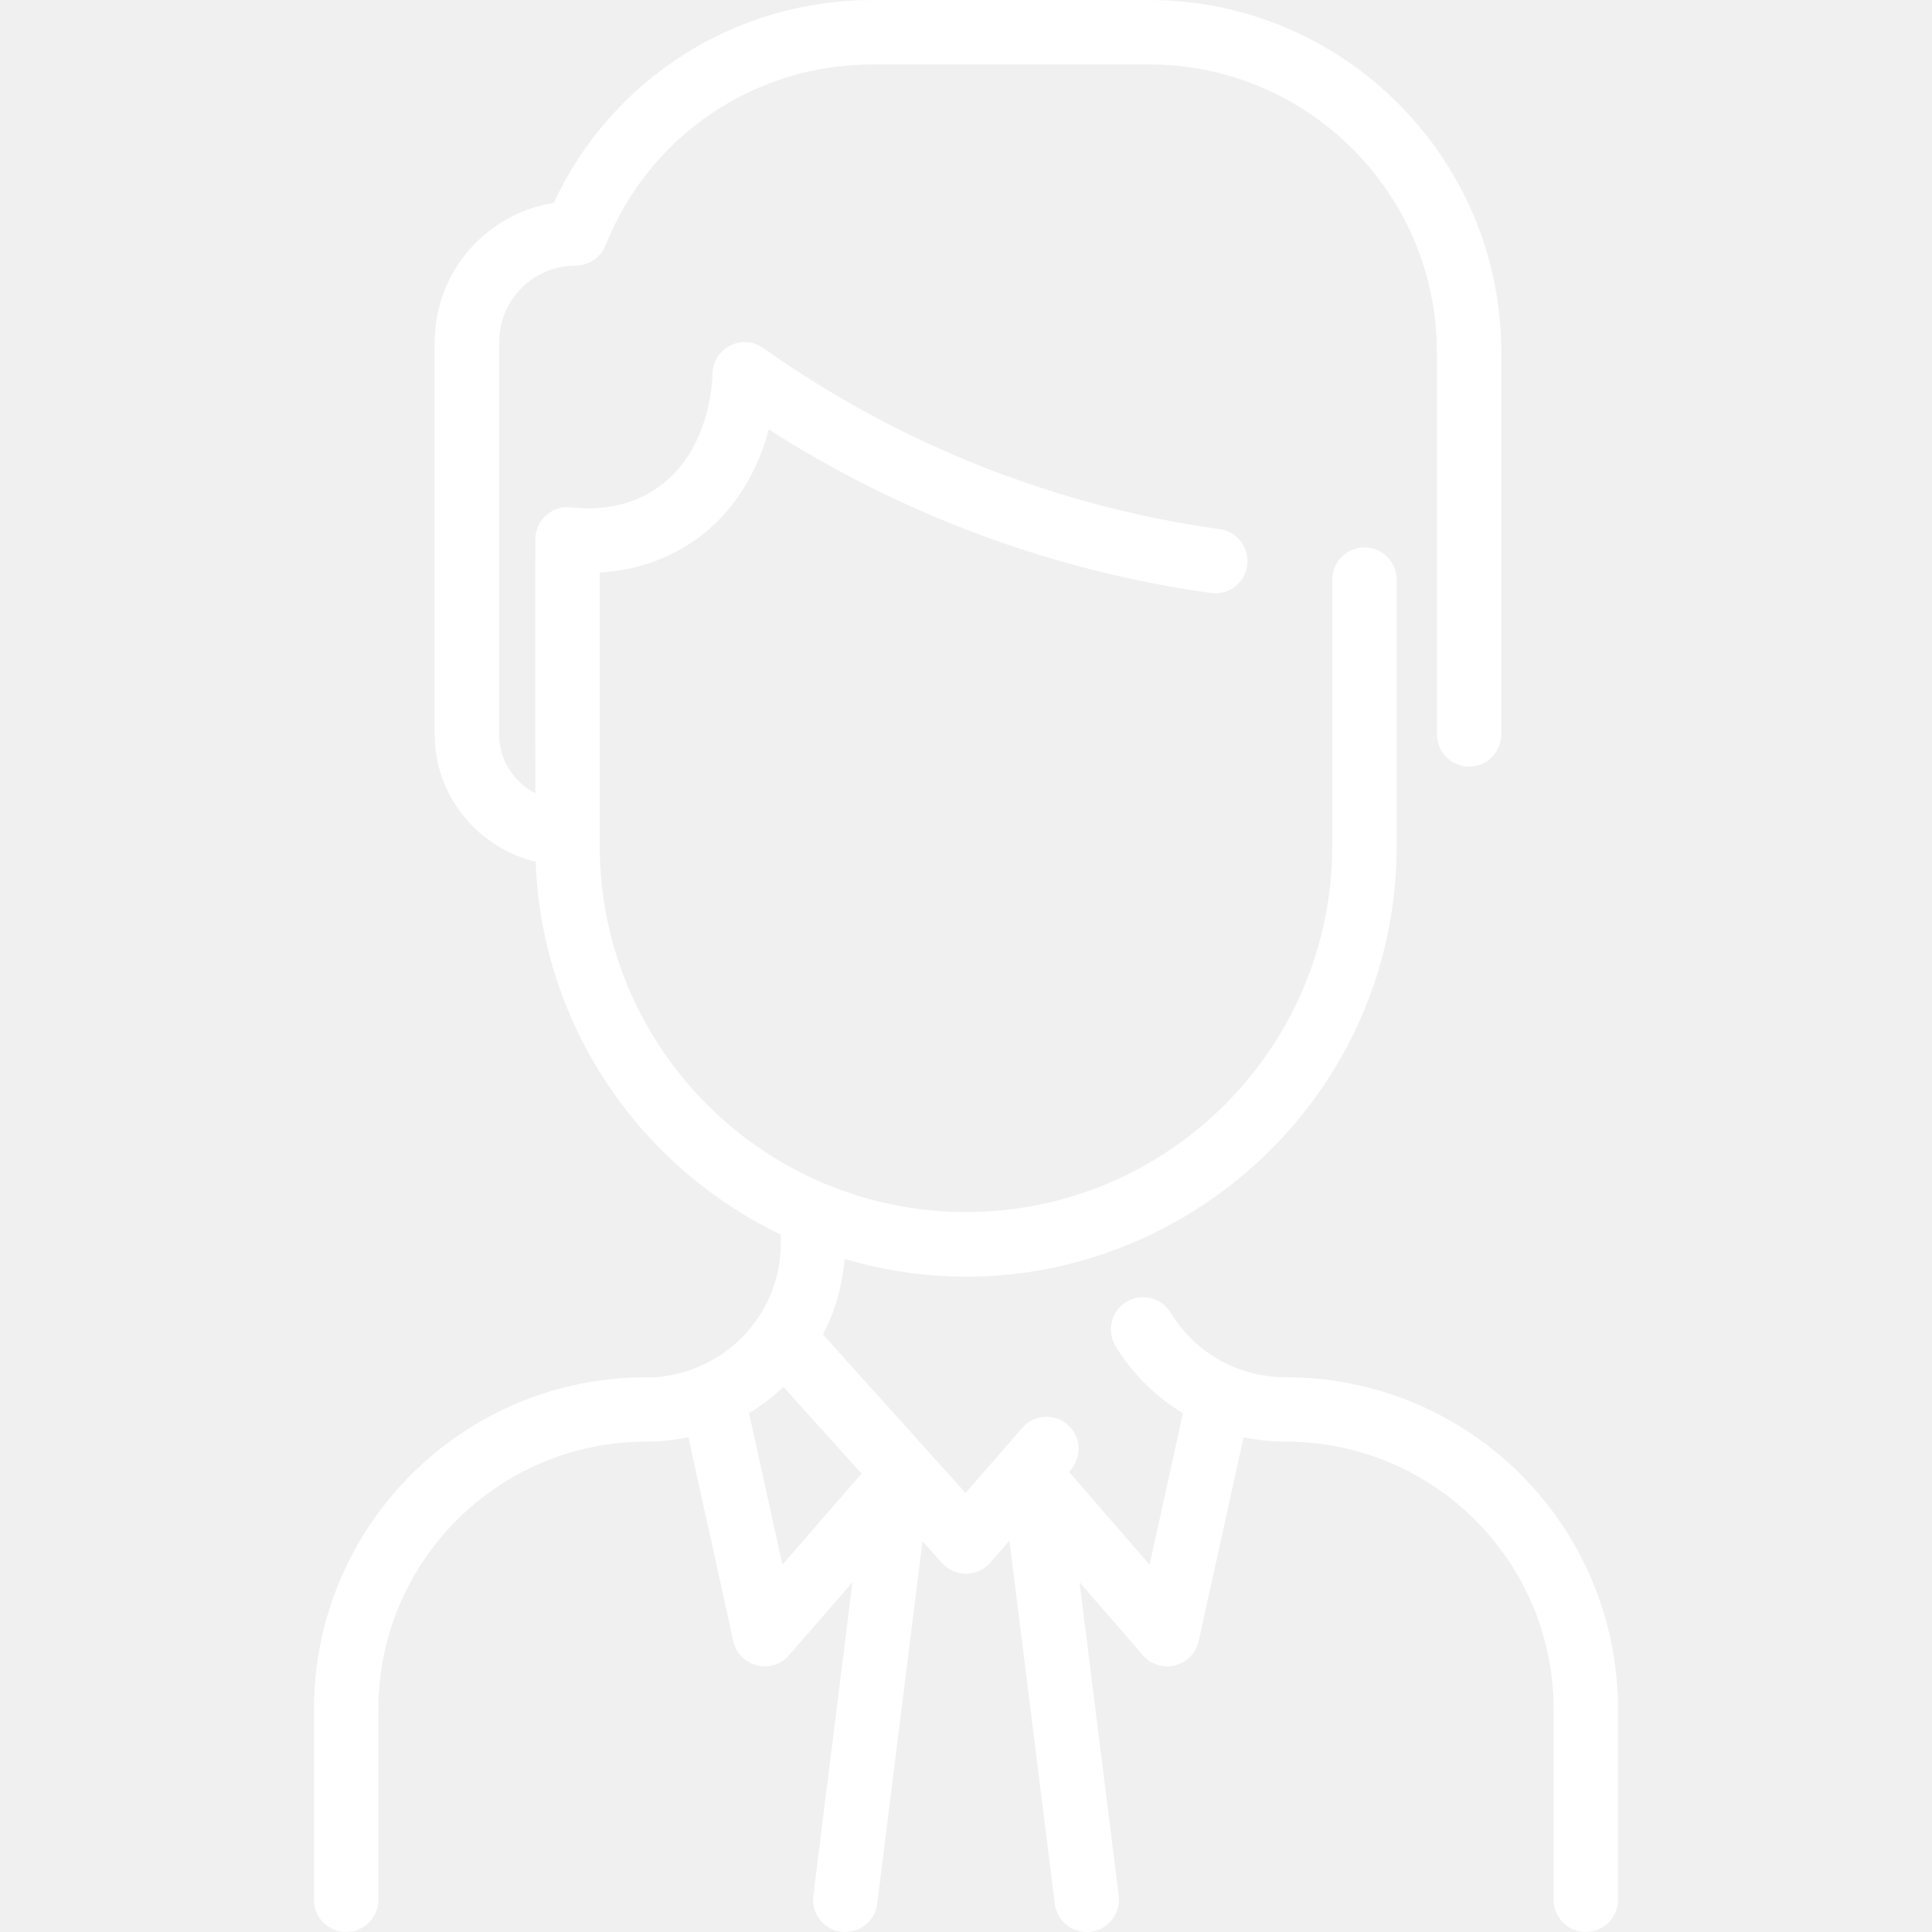
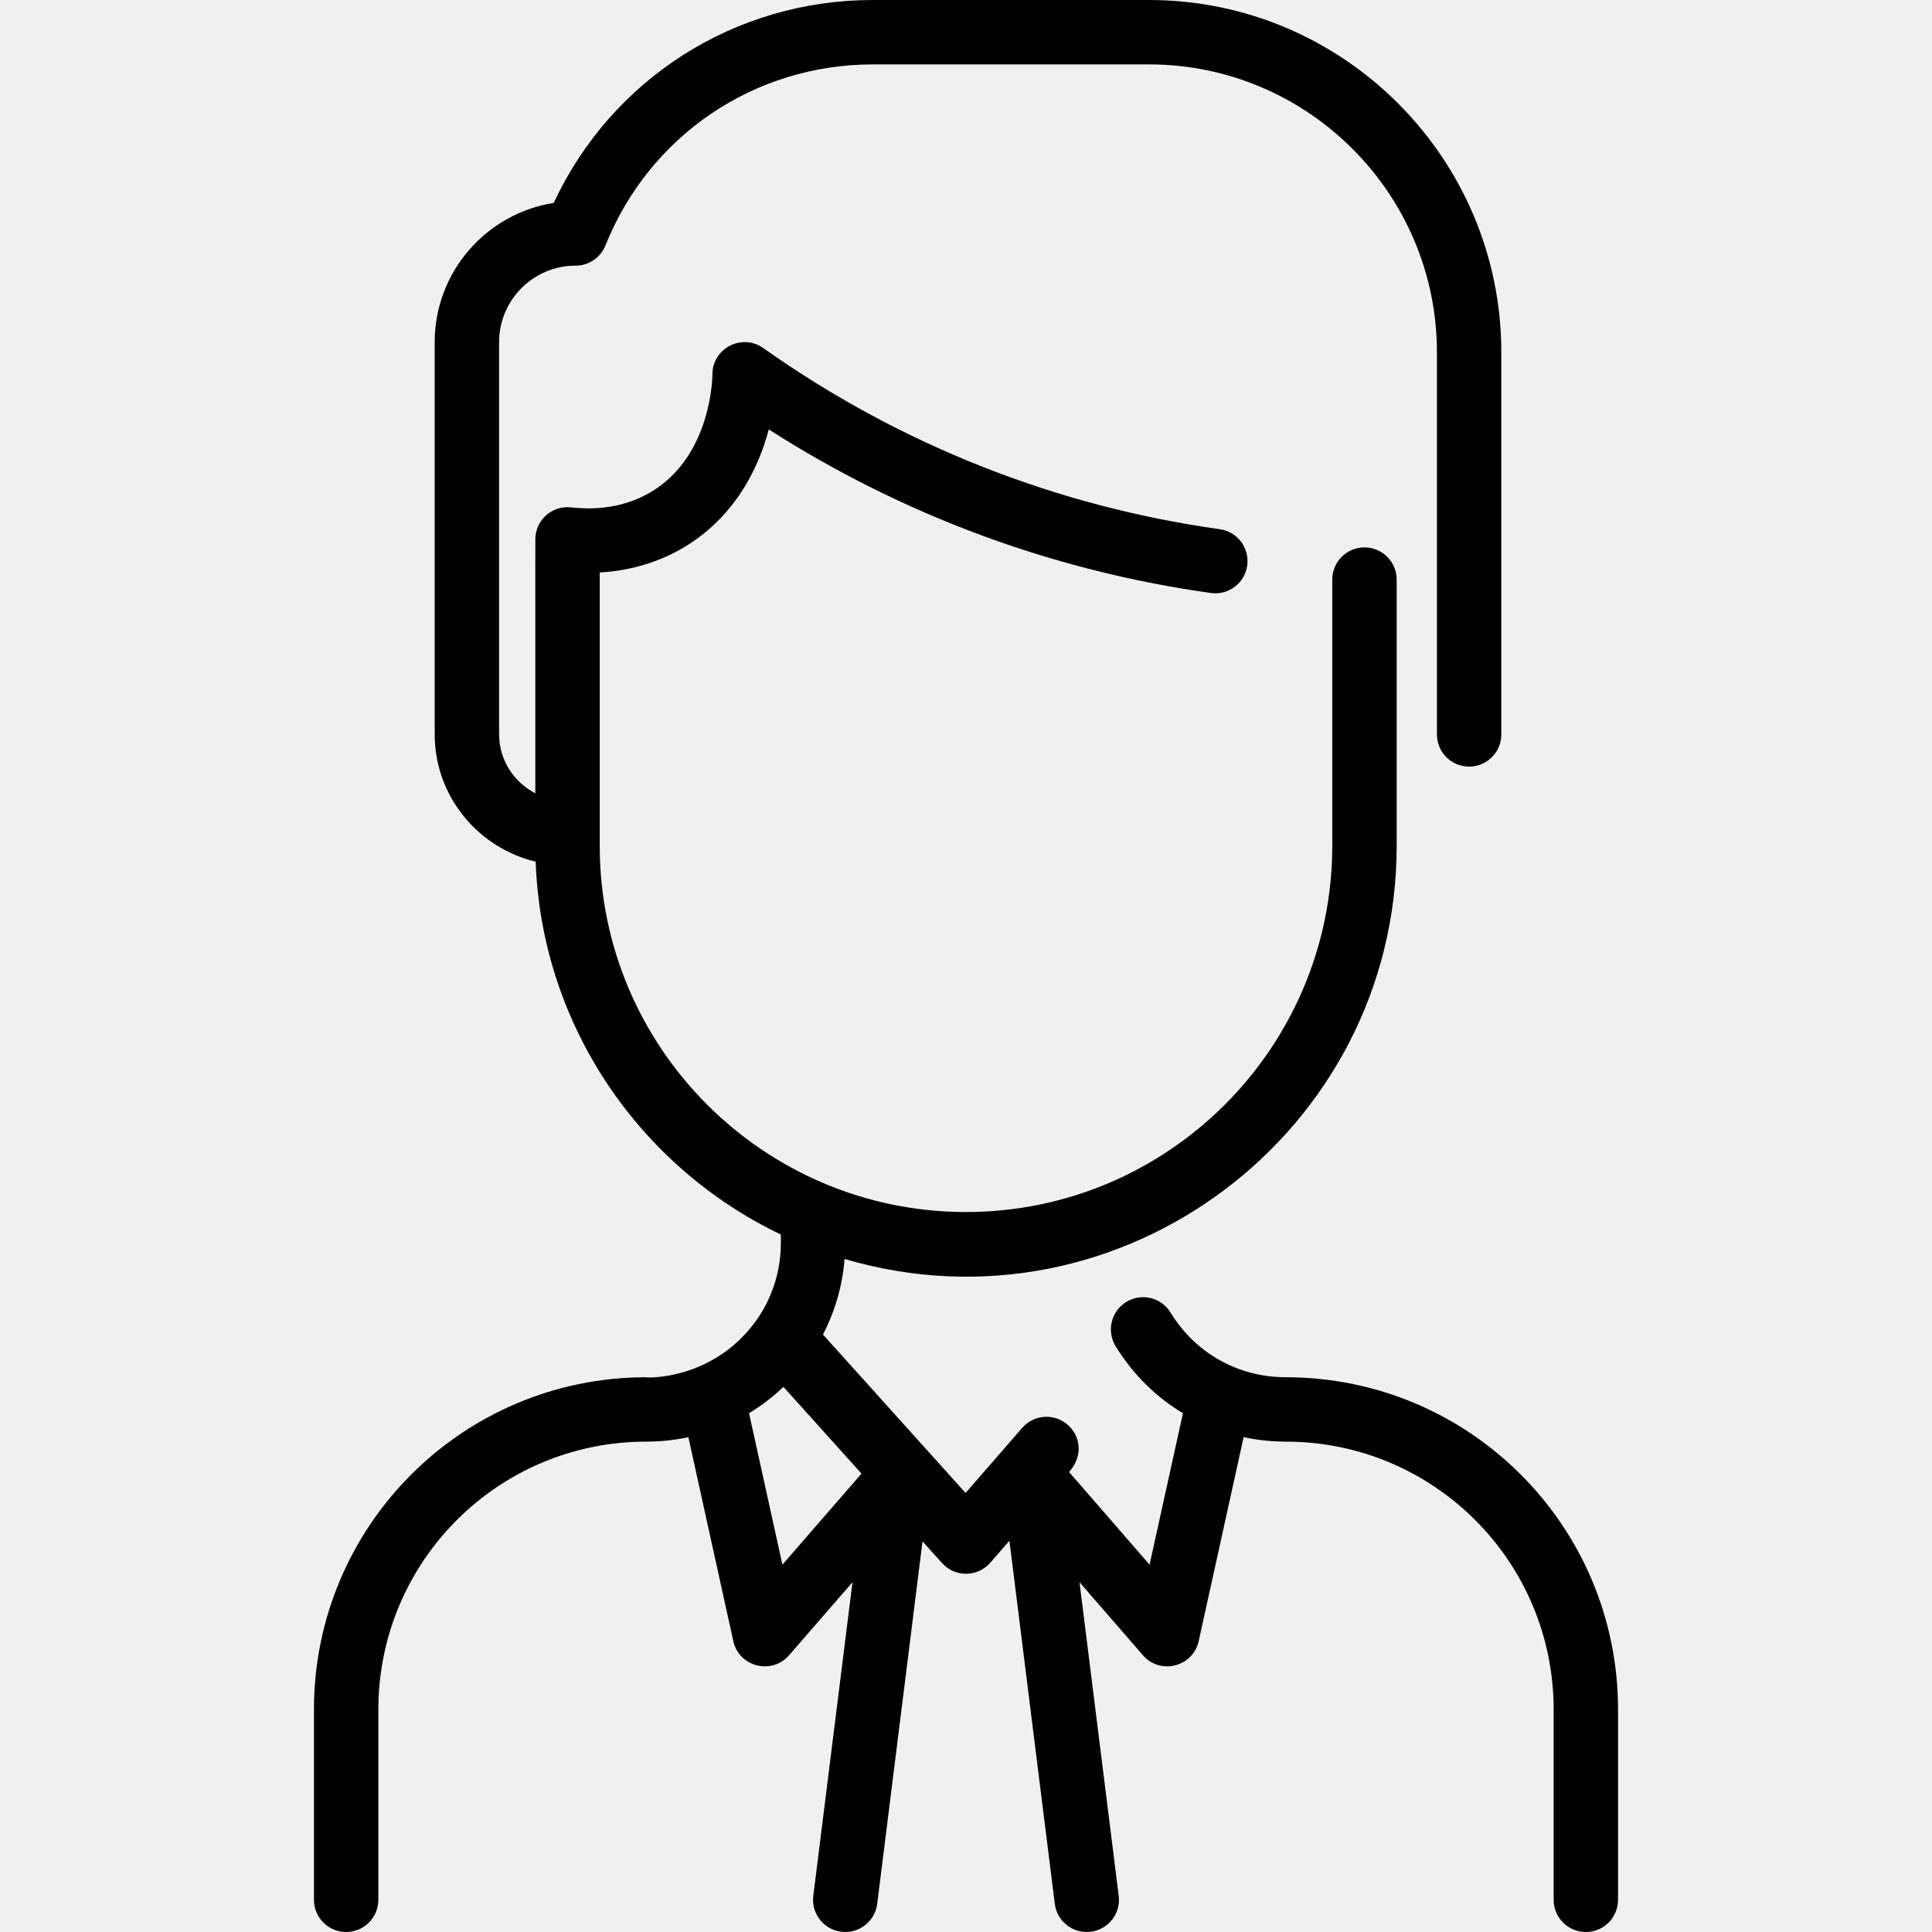
- <svg xmlns="http://www.w3.org/2000/svg" id="Layer_1" enable-background="new 0 0 480.001 480.001" height="512" viewBox="0 0 480.001 480.001" width="512" fill="#fff">
+ <svg xmlns="http://www.w3.org/2000/svg" id="Layer_1" enable-background="new 0 0 480.001 480.001" height="512" viewBox="0 0 480.001 480.001" width="512" fill="black">
  <path d="m319.427 342.172c-11.782 0-22.472-6-28.594-16.051-2.299-3.774-7.222-4.97-10.994-2.671-3.772 2.298-4.969 7.221-2.67 10.994 4.258 6.99 10.022 12.634 16.732 16.673l-8.291 37.627-19.989-23.017c3.629-4.172 2.753-9.046-.373-11.764-3.332-2.898-8.386-2.547-11.286.787l-14.066 16.176-35.432-39.369c3.015-5.79 4.843-12.146 5.365-18.77 68.574 20.186 137.171-31.569 137.171-102.662v-66.125c0-4.418-3.582-8-8-8s-8 3.582-8 8v66.125c0 50.177-40.822 91-91 91s-91-40.822-91-91v-67.893c19.503-1.107 36.092-13.352 42.004-35.544 33.31 21.332 70.648 35.153 109.832 40.638 4.392.612 8.422-2.451 9.032-6.814.612-4.375-2.438-8.419-6.813-9.032-39.9-5.585-78.836-20.518-113.433-45.01-5.289-3.746-12.654.065-12.622 6.581.001.199-.074 20.04-15.124 29.094-9.517 5.726-19.143 3.877-20.799 3.859-4.089-.039-7.554 3.029-8.02 7.076-.088.774-.057-1.861-.057 64.016-5.344-2.772-9-8.288-9-14.636v-97.46c0-10.477 8.523-19 19-19 3.271 0 6.213-1.992 7.428-5.029 10.928-27.319 37-44.971 66.424-44.971h68.607c39.449 0 71.541 32.093 71.541 71.541v94.919c0 4.418 3.582 8 8 8s8-3.582 8-8v-94.919c0-48.27-39.27-87.541-87.541-87.541h-68.607c-34.32 0-64.917 19.63-79.285 50.421-16.728 2.619-29.567 17.128-29.567 34.579v97.46c0 15.305 10.708 28.168 25.081 31.621 1.493 40.859 26 75.943 60.919 92.639v2.11c0 8.913-3.476 17.287-9.787 23.581-11.193 11.161-25.298 9.761-23.642 9.761-45.636 0-82.571 36.93-82.571 82.571v47.257c0 4.418 3.582 8 8 8s8-3.582 8-8v-47.257c0-36.795 29.775-66.572 66.573-66.571 3.501 0 6.996-.372 10.452-1.111l11.163 50.66c1.413 6.415 9.551 8.476 13.853 3.524l15.761-18.148-9.739 77.911c-.548 4.384 2.563 8.382 6.946 8.93 4.392.547 8.383-2.568 8.931-6.946l11.255-90.041c.509.565 4.956 5.552 5.526 6.055 3.302 2.898 8.332 2.604 11.268-.707 1.582-1.811-2.51 2.892 4.798-5.512l11.275 90.204c.547 4.378 4.537 7.494 8.931 6.946 4.384-.548 7.494-4.546 6.946-8.93l-9.739-77.911 15.761 18.148c4.308 4.961 12.442 2.88 13.853-3.524l11.163-50.662c3.389.72 6.883 1.112 10.451 1.112 36.794.001 66.572 29.775 66.572 66.573v47.257c0 4.418 3.582 8 8 8s8-3.582 8-8v-47.257c0-45.637-36.931-82.573-82.573-82.571zm-125.037 46.572-8.293-37.638c3.05-1.842 5.911-4.035 8.548-6.543l19.396 21.552z" />
</svg>
